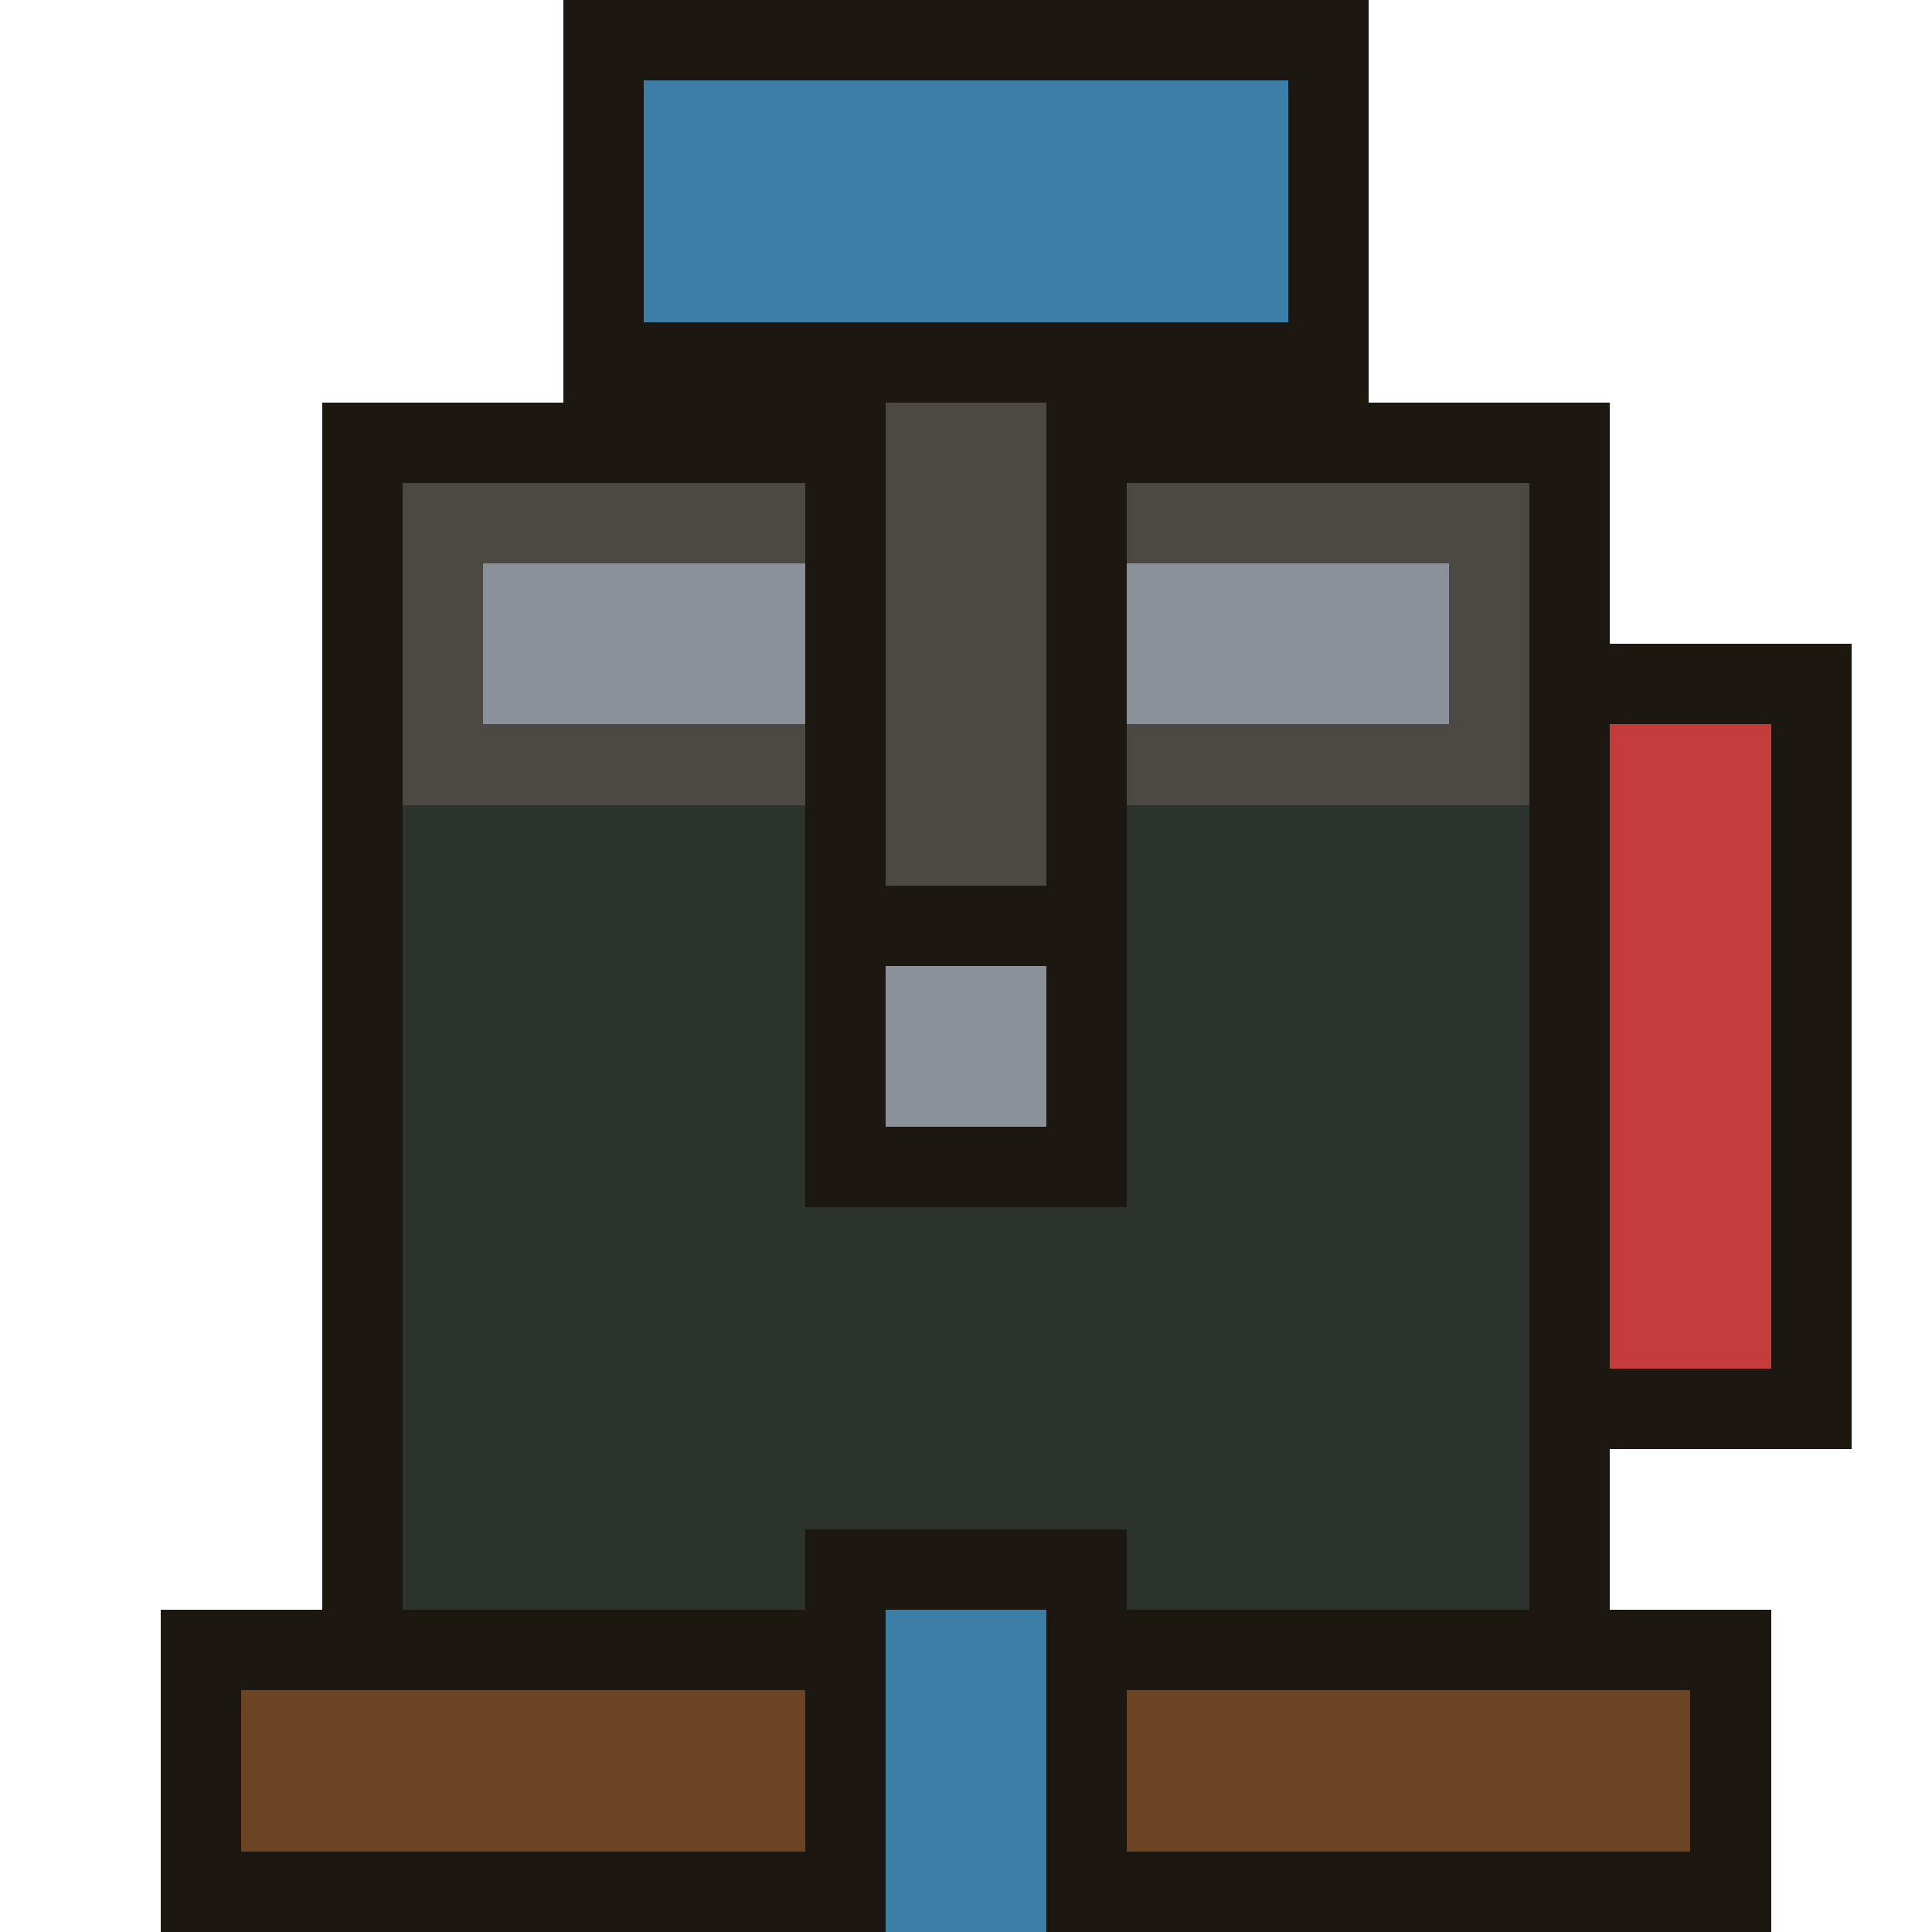
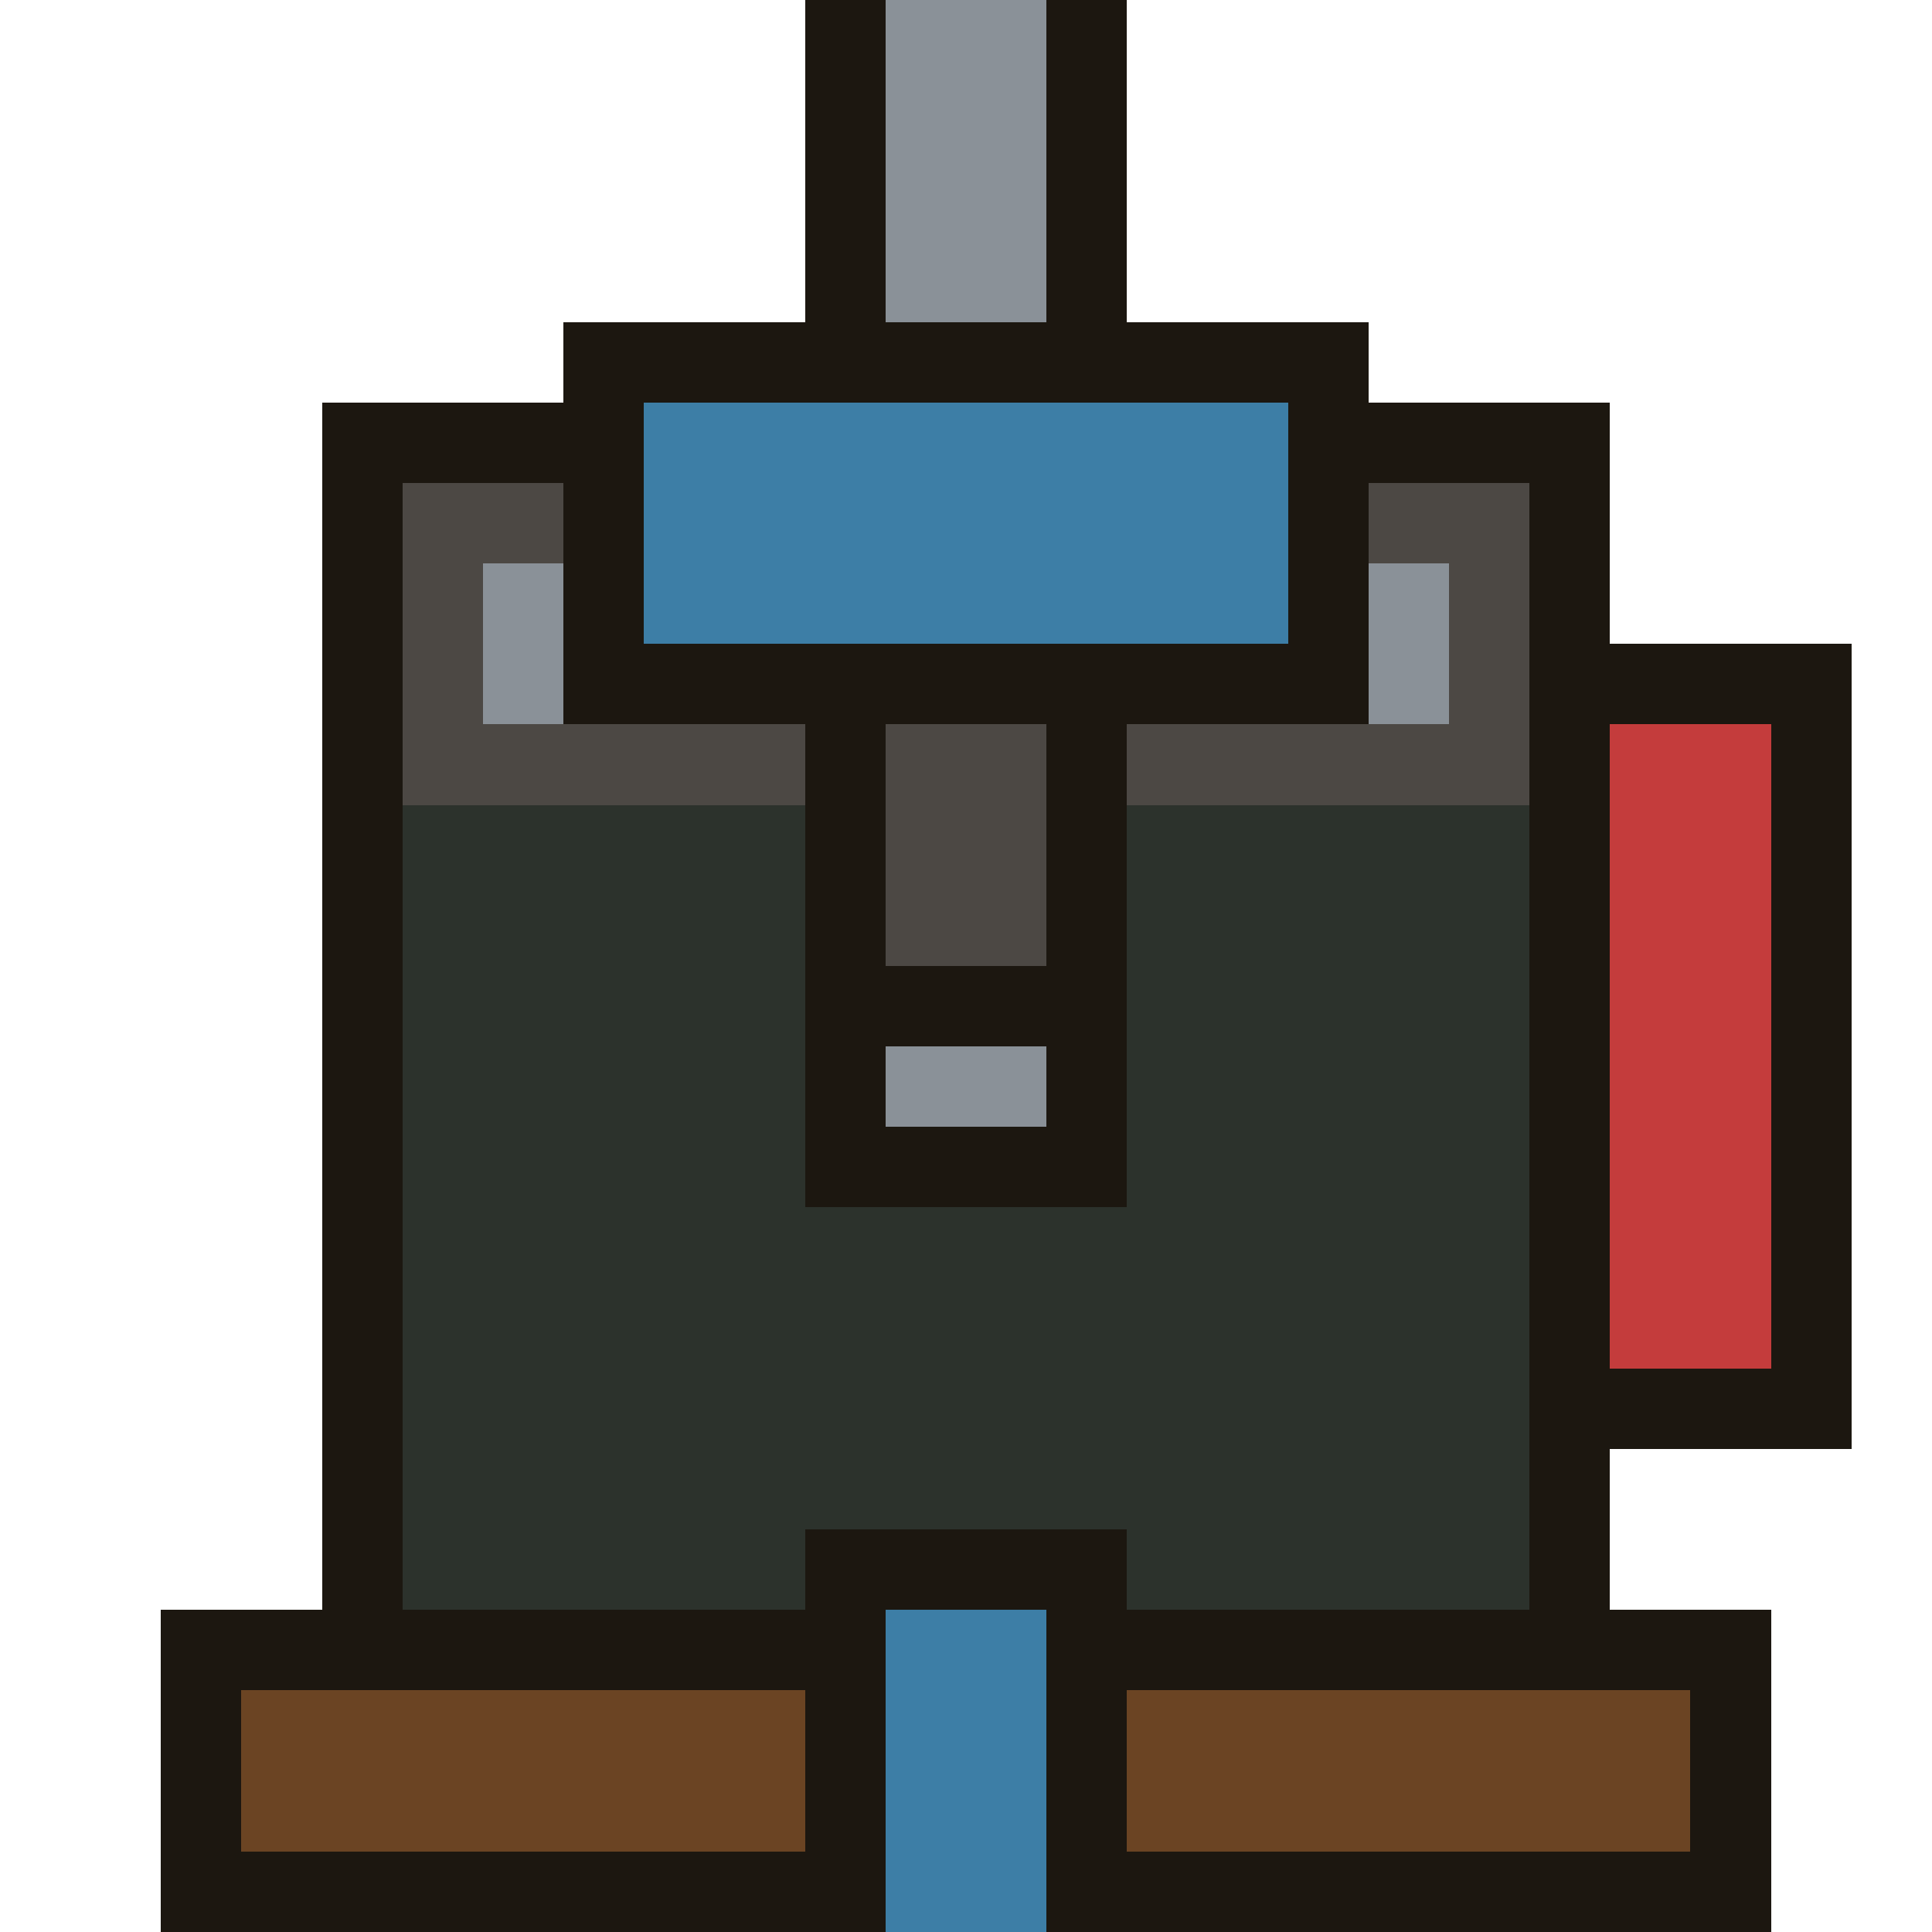
<svg xmlns="http://www.w3.org/2000/svg" viewBox="0 0 24 24" fill="none" shape-rendering="crispEdges">
  <g id="off">
    <rect fill="#1c1710" x="2" y="20" width="20" height="4" />
    <rect fill="#6b4423" x="3" y="21" width="18" height="2" />
    <rect fill="#1c1710" x="4" y="5" width="16" height="16" />
    <rect fill="#2c322c" x="5" y="6" width="14" height="14" />
    <rect fill="#4c4844" x="5" y="6" width="14" height="4" />
    <rect fill="#8a9198" x="6" y="7" width="12" height="2" />
    <rect fill="#1c1710" x="10" y="11" width="4" height="4" />
    <rect fill="#8a9198" x="11" y="12" width="2" height="2" />
    <rect fill="#1c1710" x="13" y="11" width="9" height="4" />
    <rect fill="#4c4844" x="14" y="12" width="7" height="2" />
    <rect fill="#1c1710" x="19" y="8" width="4" height="10" />
    <rect fill="#c43c3c" x="20" y="9" width="2" height="8" />
+     <rect fill="#1c1710" x="10" y="0" width="4" height="5" />
+     <rect fill="#8a9198" x="11" y="0" width="2" height="4" />
    <rect fill="#1c1710" x="10" y="19" width="4" height="5" />
    <rect fill="#c43c3c" x="11" y="20" width="2" height="4" />
  </g>
  <g id="on">
    <rect fill="#1c1710" x="2" y="20" width="20" height="4" />
    <rect fill="#6b4423" x="3" y="21" width="18" height="2" />
    <rect fill="#1c1710" x="4" y="5" width="16" height="16" />
    <rect fill="#2c322c" x="5" y="6" width="14" height="14" />
    <rect fill="#4c4844" x="5" y="6" width="14" height="4" />
    <rect fill="#8a9198" x="6" y="7" width="12" height="2" />
    <rect fill="#1c1710" x="10" y="11" width="4" height="4" />
    <rect fill="#8a9198" x="11" y="12" width="2" height="2" />
-     <rect fill="#1c1710" x="10" y="0" width="4" height="12" />
-     <rect fill="#4c4844" x="11" y="1" width="2" height="10" />
-     <rect fill="#1c1710" x="7" y="0" width="10" height="5" />
-     <rect fill="#3d7ea6" x="8" y="1" width="8" height="3" />
+     <rect fill="#1c1710" x="10" y="4" width="4" height="9" />
+     <rect fill="#4c4844" x="11" y="5" width="2" height="7" />
+     <rect fill="#1c1710" x="7" y="4" width="10" height="5" />
+     <rect fill="#3d7ea6" x="8" y="5" width="8" height="3" />
+     <rect fill="#1c1710" x="10" y="0" width="4" height="5" />
+     <rect fill="#8a9198" x="11" y="0" width="2" height="4" />
    <rect fill="#1c1710" x="10" y="19" width="4" height="5" />
    <rect fill="#3d7ea6" x="11" y="20" width="2" height="4" />
  </g>
</svg>
